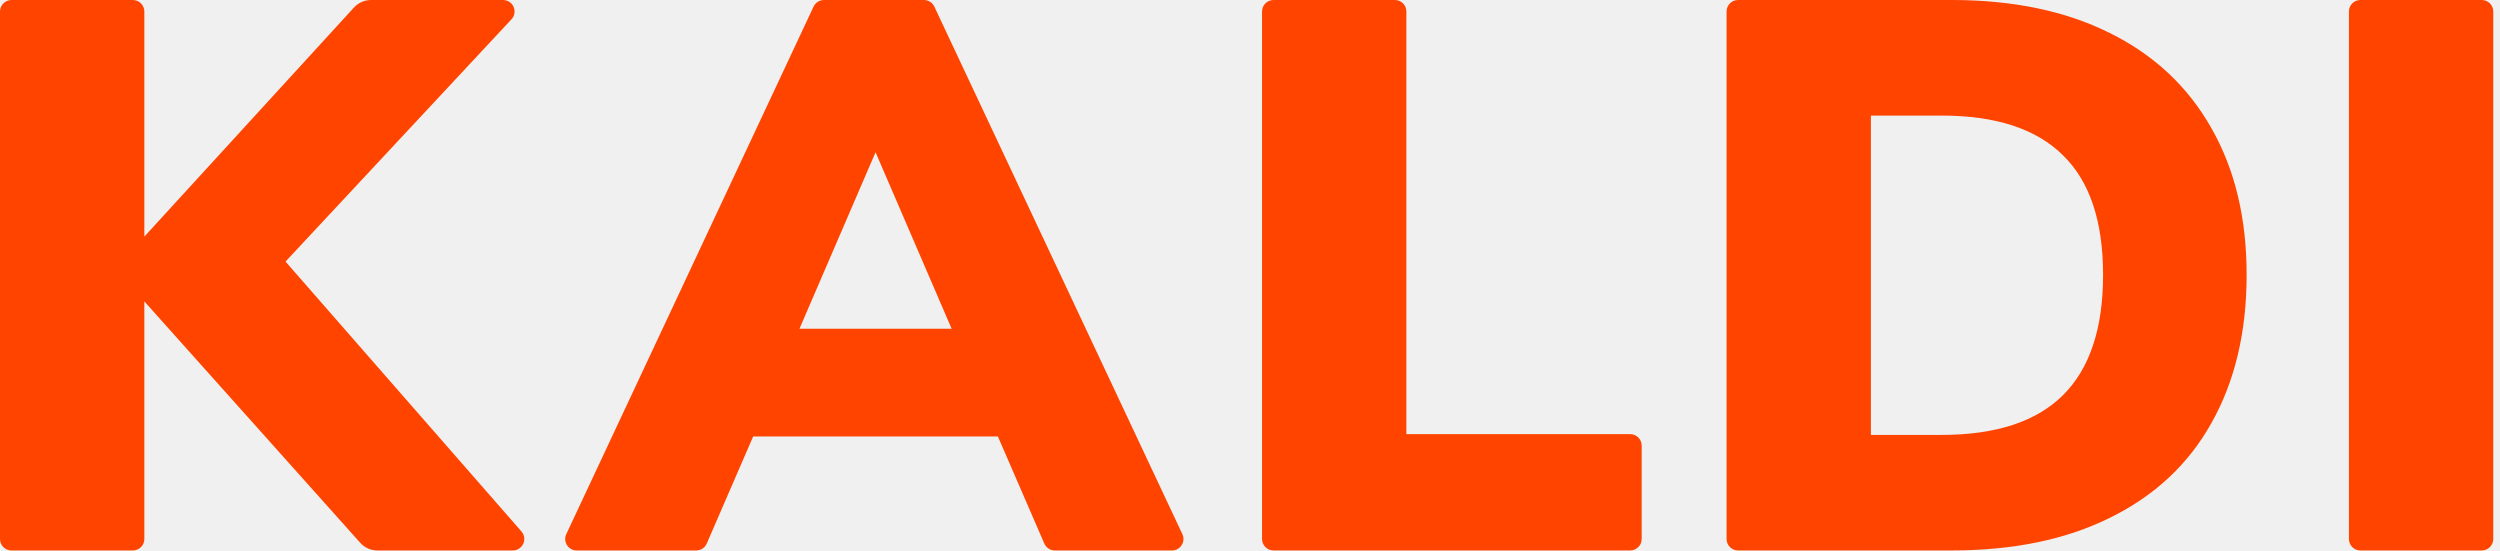
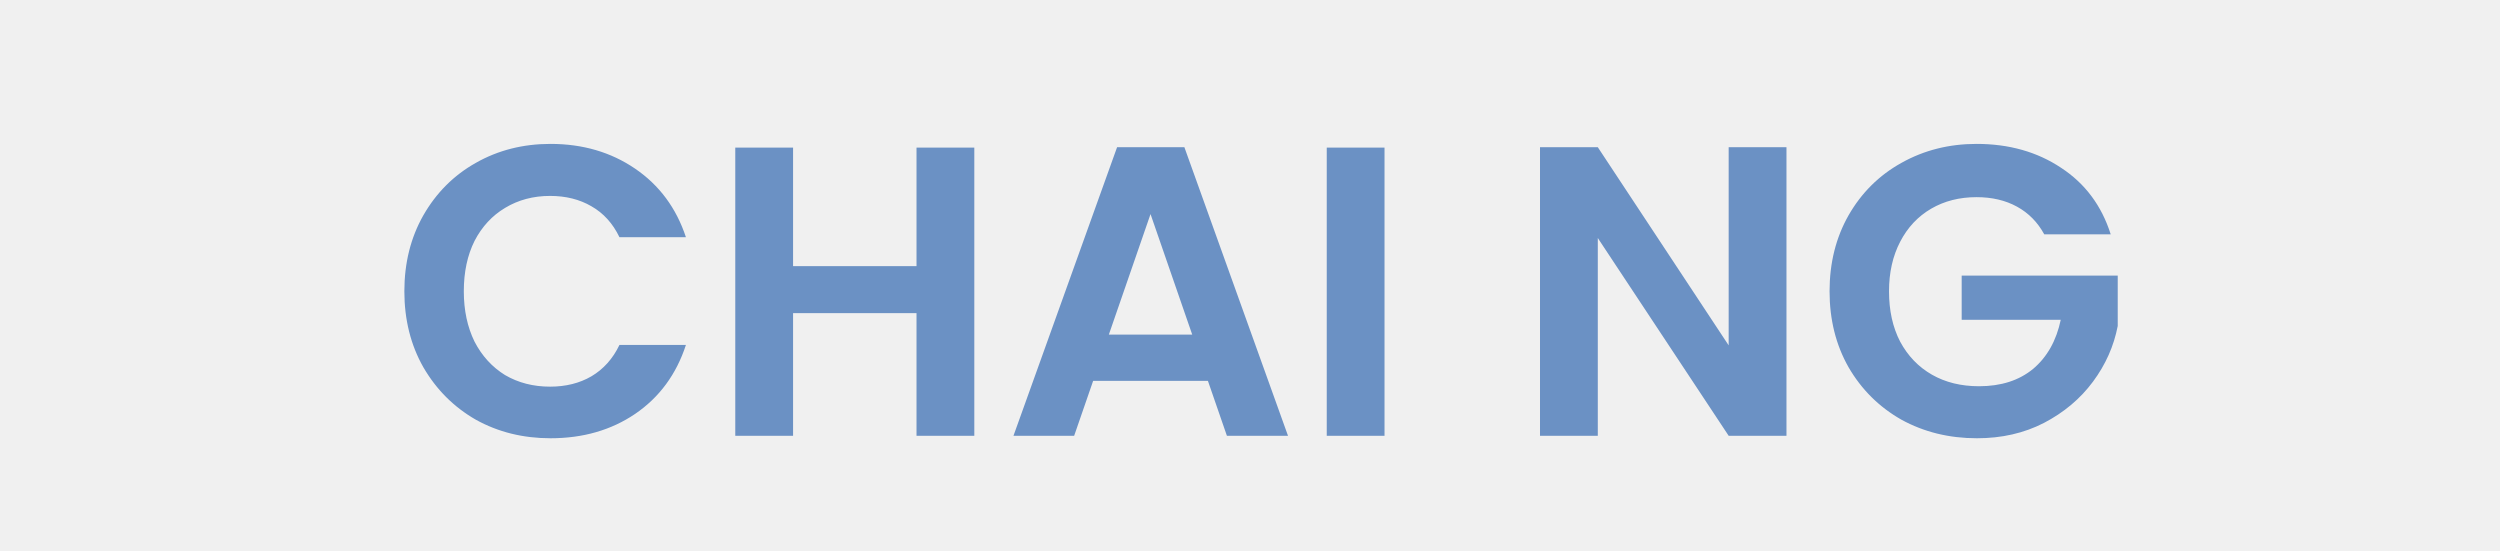
- <svg xmlns="http://www.w3.org/2000/svg" xmlns:xlink="http://www.w3.org/1999/xlink" viewBox="0 0 109 24">
-   <g transform="translate(-1470)">
-     <g style="mix-blend-mode:normal" transform="translate(1470)" fill="#f40">
-       <use xlink:href="#b" style="mix-blend-mode:normal" />
-       <use xlink:href="#c" style="mix-blend-mode:normal" />
-       <use xlink:href="#d" style="mix-blend-mode:normal" />
-       <use xlink:href="#e" style="mix-blend-mode:normal" />
-       <use xlink:href="#f" style="mix-blend-mode:normal" />
-     </g>
+ <svg xmlns="http://www.w3.org/2000/svg" width="109" height="24" viewBox="0 0 109 24" fill="none">
+   <g clip-path="url(#clip0)">
+     <path d="M17.63 12.7C17.63 11.464 17.906 10.36 18.458 9.388C19.022 8.404 19.784 7.642 20.744 7.102C21.716 6.55 22.802 6.274 24.002 6.274C25.406 6.274 26.636 6.634 27.692 7.354C28.748 8.074 29.486 9.07 29.906 10.342H27.008C26.72 9.742 26.312 9.292 25.784 8.992C25.268 8.692 24.668 8.542 23.984 8.542C23.252 8.542 22.598 8.716 22.022 9.064C21.458 9.4 21.014 9.88 20.69 10.504C20.378 11.128 20.222 11.86 20.222 12.7C20.222 13.528 20.378 14.26 20.69 14.896C21.014 15.52 21.458 16.006 22.022 16.354C22.598 16.69 23.252 16.858 23.984 16.858C24.668 16.858 25.268 16.708 25.784 16.408C26.312 16.096 26.72 15.64 27.008 15.04H29.906C29.486 16.324 28.748 17.326 27.692 18.046C26.648 18.754 25.418 19.108 24.002 19.108C22.802 19.108 21.716 18.838 20.744 18.298C19.784 17.746 19.022 16.984 18.458 16.012C17.906 15.04 17.63 13.936 17.63 12.7ZM42.48 6.436V19H39.96V13.654H34.578V19H32.058V6.436H34.578V11.602H39.96V6.436H42.48ZM52.665 16.606H47.661L46.833 19H44.187L48.705 6.418H51.639L56.157 19H53.493L52.665 16.606ZM51.981 14.59L50.163 9.334L48.345 14.59H51.981ZM60.365 6.436V19H57.846V6.436H60.365ZM77.89 19H75.37L69.664 10.378V19H67.144V6.418H69.664L75.37 15.058V6.418H77.89V19ZM89.129 10.216C88.841 9.688 88.445 9.286 87.941 9.01C87.437 8.734 86.849 8.596 86.177 8.596C85.433 8.596 84.773 8.764 84.197 9.1C83.621 9.436 83.171 9.916 82.847 10.54C82.523 11.164 82.361 11.884 82.361 12.7C82.361 13.54 82.523 14.272 82.847 14.896C83.183 15.52 83.645 16 84.233 16.336C84.821 16.672 85.505 16.84 86.285 16.84C87.245 16.84 88.031 16.588 88.643 16.084C89.255 15.568 89.657 14.854 89.849 13.942H85.529V12.016H92.333V14.212C92.165 15.088 91.805 15.898 91.253 16.642C90.701 17.386 89.987 17.986 89.111 18.442C88.247 18.886 87.275 19.108 86.195 19.108C84.983 19.108 83.885 18.838 82.901 18.298C81.929 17.746 81.161 16.984 80.597 16.012C80.045 15.04 79.769 13.936 79.769 12.7C79.769 11.464 80.045 10.36 80.597 9.388C81.161 8.404 81.929 7.642 82.901 7.102C83.885 6.55 84.977 6.274 86.177 6.274C87.593 6.274 88.823 6.622 89.867 7.318C90.911 8.002 91.631 8.968 92.027 10.216H89.129Z" fill="#6B91C4" />
  </g>
  <defs>
-     <path id="b" d="M22.735 23.171c.283.323.053.829-.376.829h-5.907c-.285 0-.556-.121-.745-.333l-9.414-10.526v10.36c0 .276-.224.5-.5.5h-5.293c-.276 0-.5-.224-.5-.5v-23c0-.276.224-.5.5-.5h5.293c.276 0 .5.224.5.5v9.815l9.141-9.99c.19-.207.457-.325.738-.325h5.762c.437 0 .664.521.366.841l-9.851 10.563 10.287 11.767z" />
-     <path id="c" d="M45.991 24c-.199 0-.38-.118-.459-.301l-2.024-4.669h-10.67l-2.024 4.669c-.079.183-.259.301-.459.301h-5.212c-.366 0-.608-.381-.453-.712l10.782-23c.082-.176.259-.288.453-.288h4.358c.194 0 .37.112.453.287l10.815 23c.156.332-.086.713-.452.713h-5.108zm-11.135-9.668h6.635l-3.317-7.694-3.317 7.694z" />
-     <path id="d" d="M55.525 24c-.276 0-.5-.224-.5-.5v-23c0-.276.224-.5.5-.5h5.293c.276 0 .5.224.5.5v18.428h9.759c.276 0 .5.224.5.5v4.072c0 .276-.224.5-.5.5h-15.552z" />
-     <path id="e" d="M75.279.5c0-.276.224-.5.5-.5h9.315c2.667 0 4.959.477 6.874 1.43 1.938.953 3.42 2.338 4.446 4.153 1.026 1.793 1.539 3.926 1.539 6.4 0 2.496-.513 4.652-1.539 6.468-1.003 1.793-2.474 3.166-4.412 4.119-1.915.953-4.218 1.43-6.908 1.43h-9.315c-.276 0-.5-.224-.5-.5v-23zm9.37 18.462c2.371 0 4.138-.579 5.301-1.736 1.163-1.157 1.744-2.905 1.744-5.242 0-2.338-.581-4.074-1.744-5.209-1.163-1.157-2.93-1.736-5.301-1.736h-3.078v13.923h3.078z" />
-     <path id="f" d="M102.913 24c-.276 0-.5-.224-.5-.5v-23c0-.276.224-.5.5-.5h5.293c.276 0 .5.224.5.5v23c0 .276-.224.5-.5.5h-5.293z" />
+     <clipPath id="clip0">
+       <rect width="109" height="24" fill="white" />
+     </clipPath>
  </defs>
</svg>
